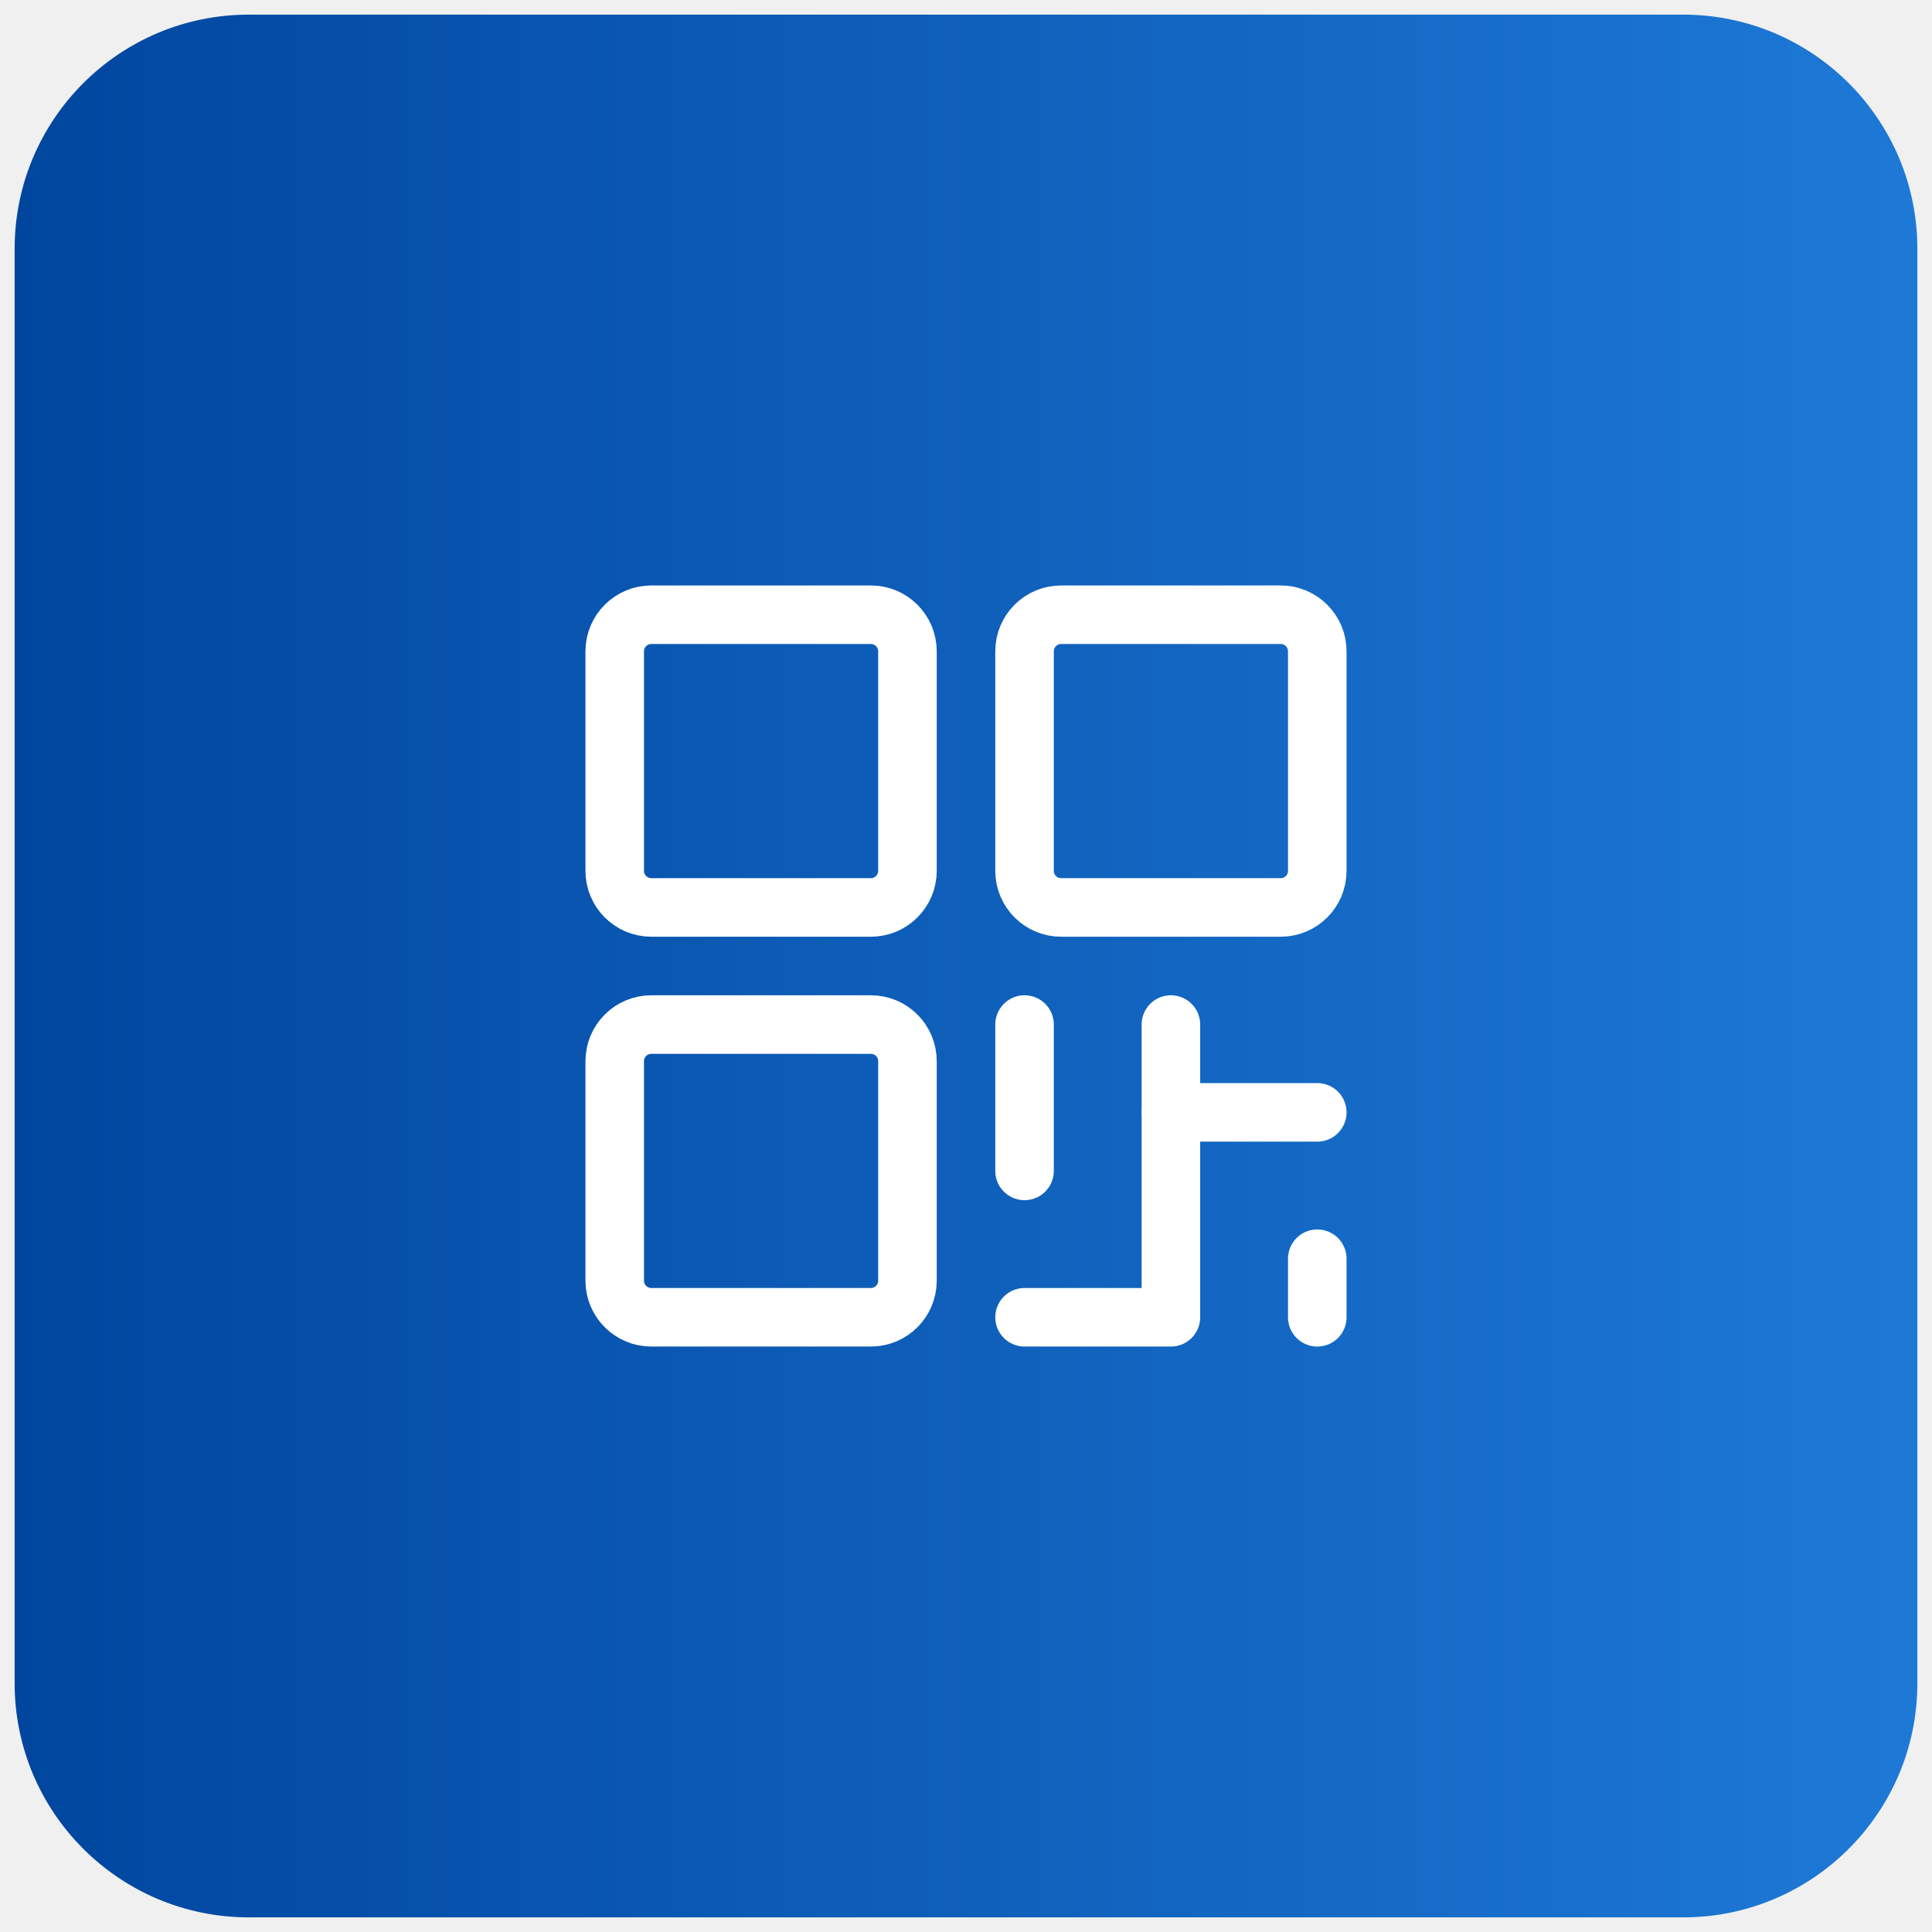
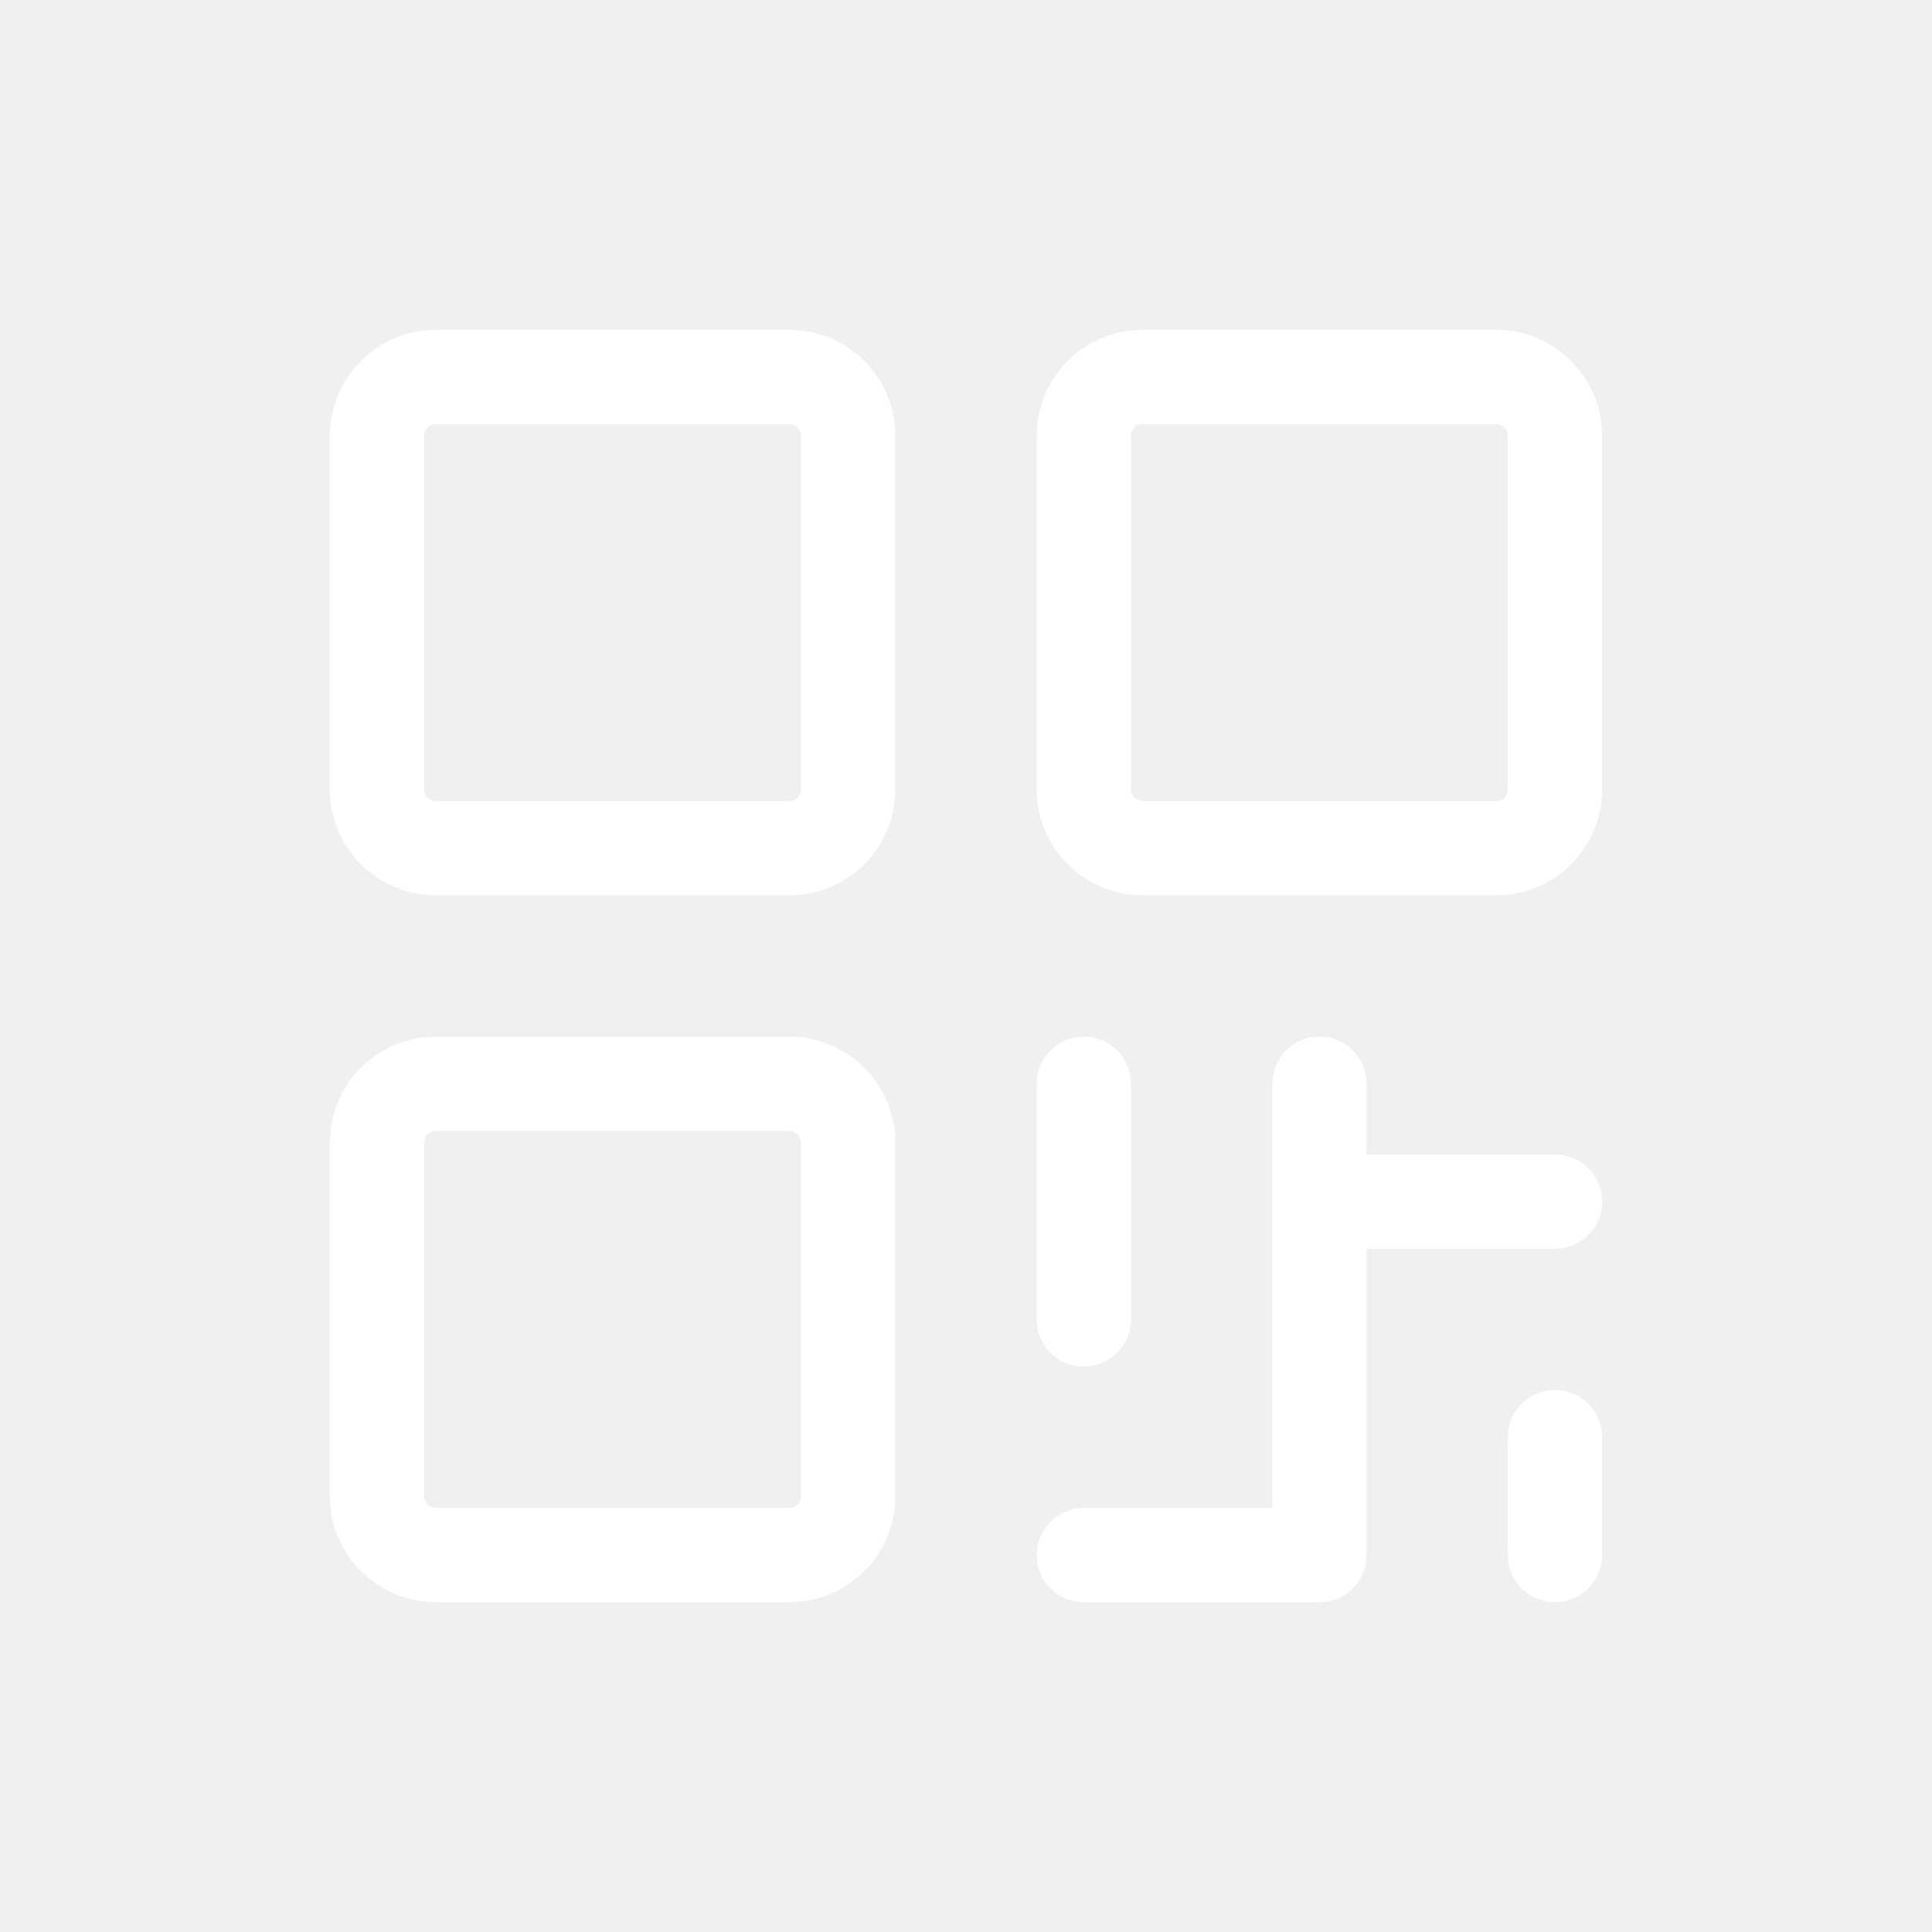
- <svg xmlns="http://www.w3.org/2000/svg" width="66" height="66" viewBox="0 0 66 66" fill="none">
-   <rect x="0.5" y="0.5" width="65" height="65" rx="8" fill="url(#paint0_linear_10_517)" />
-   <path d="M29.75 21H22.25C21.56 21 21 21.56 21 22.25V29.75C21 30.44 21.56 31 22.25 31H29.75C30.44 31 31 30.44 31 29.75V22.25C31 21.56 30.44 21 29.75 21Z" stroke="white" stroke-width="2" stroke-linecap="round" stroke-linejoin="round" />
-   <path d="M29.75 35H22.25C21.56 35 21 35.56 21 36.25V43.75C21 44.44 21.56 45 22.25 45H29.75C30.44 45 31 44.44 31 43.75V36.25C31 35.56 30.44 35 29.75 35Z" stroke="white" stroke-width="2" stroke-linecap="round" stroke-linejoin="round" />
-   <path d="M43.75 21H36.25C35.56 21 35 21.56 35 22.25V29.75C35 30.44 35.56 31 36.25 31H43.75C44.44 31 45 30.44 45 29.75V22.25C45 21.56 44.44 21 43.75 21Z" stroke="white" stroke-width="2" stroke-linecap="round" stroke-linejoin="round" />
-   <path d="M35 35V40" stroke="white" stroke-width="2" stroke-linecap="round" stroke-linejoin="round" />
-   <path d="M35 45H40V35" stroke="white" stroke-width="2" stroke-linecap="round" stroke-linejoin="round" />
-   <path d="M40 38H45" stroke="white" stroke-width="2" stroke-linecap="round" stroke-linejoin="round" />
-   <path d="M45 43V45" stroke="white" stroke-width="2" stroke-linecap="round" stroke-linejoin="round" />
-   <defs>
-     <linearGradient id="paint0_linear_10_517" x1="0.5" y1="33.878" x2="65.5" y2="33.878" gradientUnits="userSpaceOnUse">
-       <stop stop-color="#00469F" />
-       <stop offset="1" stop-color="#1E79D6" />
-     </linearGradient>
-   </defs>
+ <svg xmlns="http://www.w3.org/2000/svg" width="41" height="41" viewBox="0 0 41 41" fill="none">
+   <path d="M16.75 8H9.25C8.56 8 8 8.56 8 9.25V16.75C8 17.44 8.56 18 9.25 18H16.75C17.44 18 18 17.44 18 16.75V9.25C18 8.56 17.44 8 16.75 8Z" stroke="white" stroke-width="2" stroke-linecap="round" stroke-linejoin="round" />
+   <path d="M16.75 23H9.25C8.56 23 8 23.56 8 24.25V31.75C8 32.44 8.56 33 9.25 33H16.75C17.44 33 18 32.44 18 31.75V24.25C18 23.56 17.44 23 16.75 23Z" stroke="white" stroke-width="2" stroke-linecap="round" stroke-linejoin="round" />
+   <path d="M31.75 8H24.25C23.56 8 23 8.56 23 9.25V16.75C23 17.44 23.56 18 24.25 18H31.75C32.44 18 33 17.44 33 16.75V9.25C33 8.56 32.44 8 31.75 8Z" stroke="white" stroke-width="2" stroke-linecap="round" stroke-linejoin="round" />
+   <path d="M23 23V28" stroke="white" stroke-width="2" stroke-linecap="round" stroke-linejoin="round" />
+   <path d="M23 33H28V23" stroke="white" stroke-width="2" stroke-linecap="round" stroke-linejoin="round" />
+   <path d="M28 25.5H33" stroke="white" stroke-width="2" stroke-linecap="round" stroke-linejoin="round" />
+   <path d="M33 30.5V33" stroke="white" stroke-width="2" stroke-linecap="round" stroke-linejoin="round" />
</svg>
